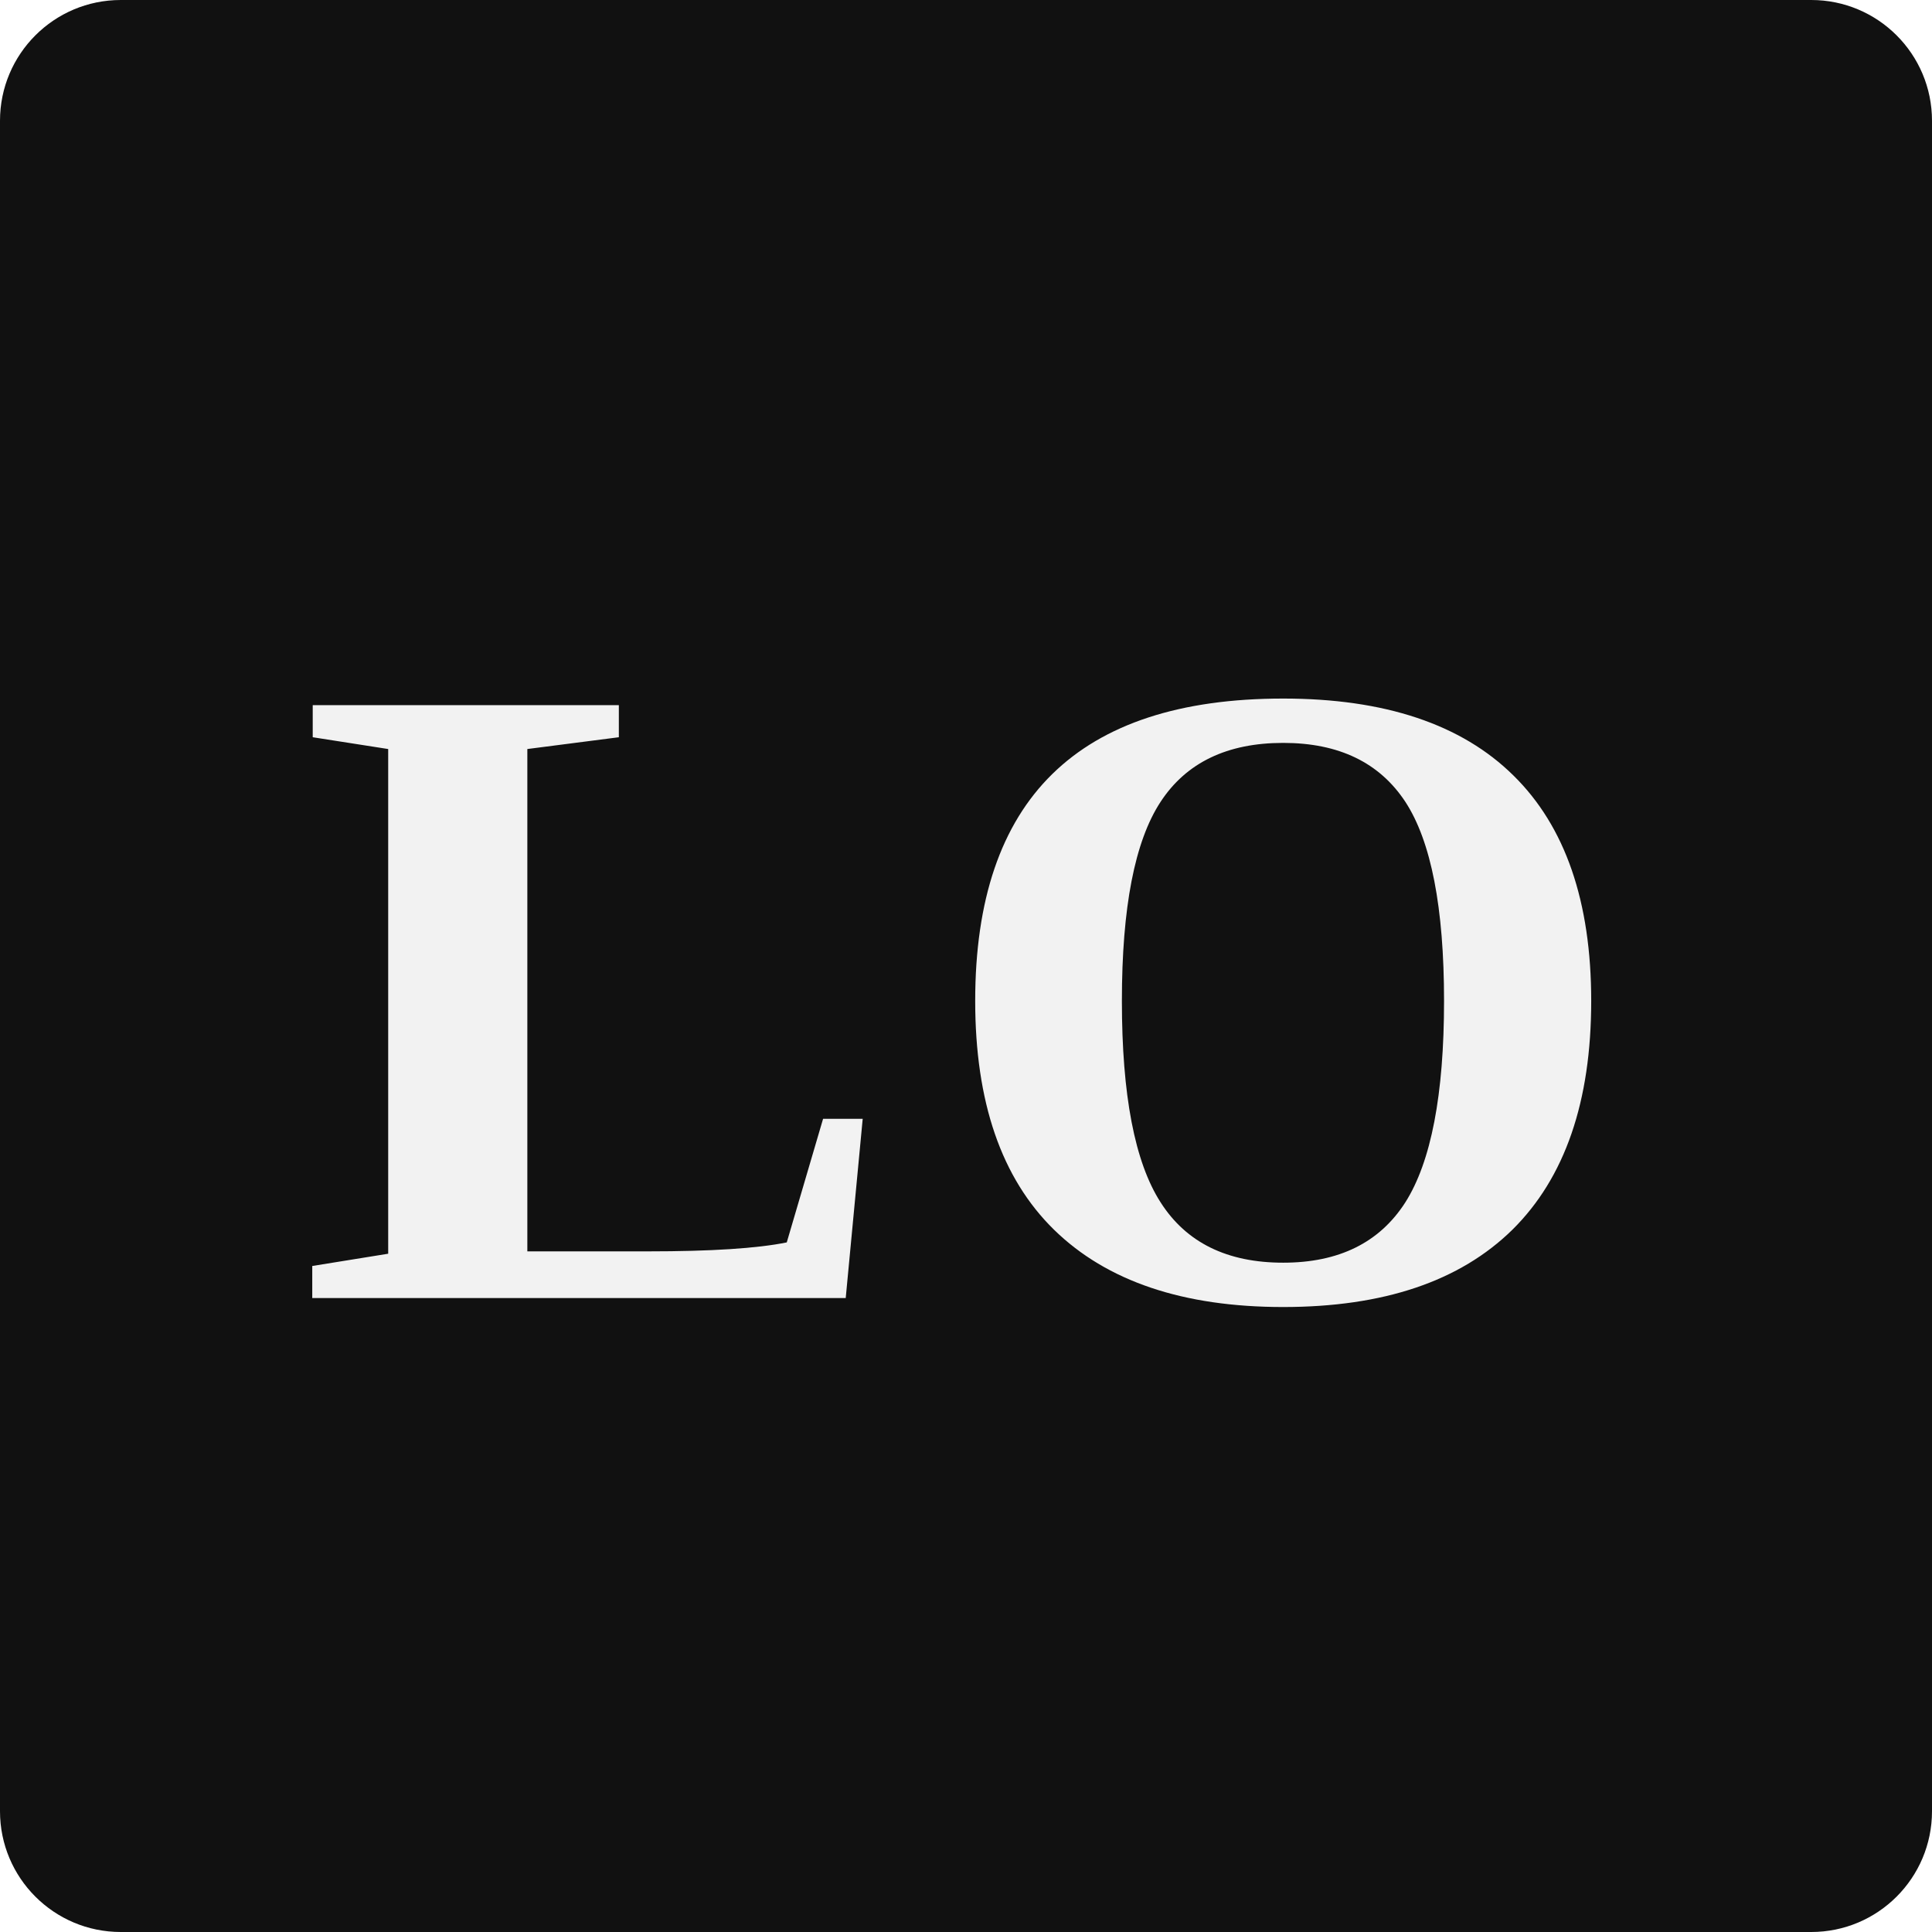
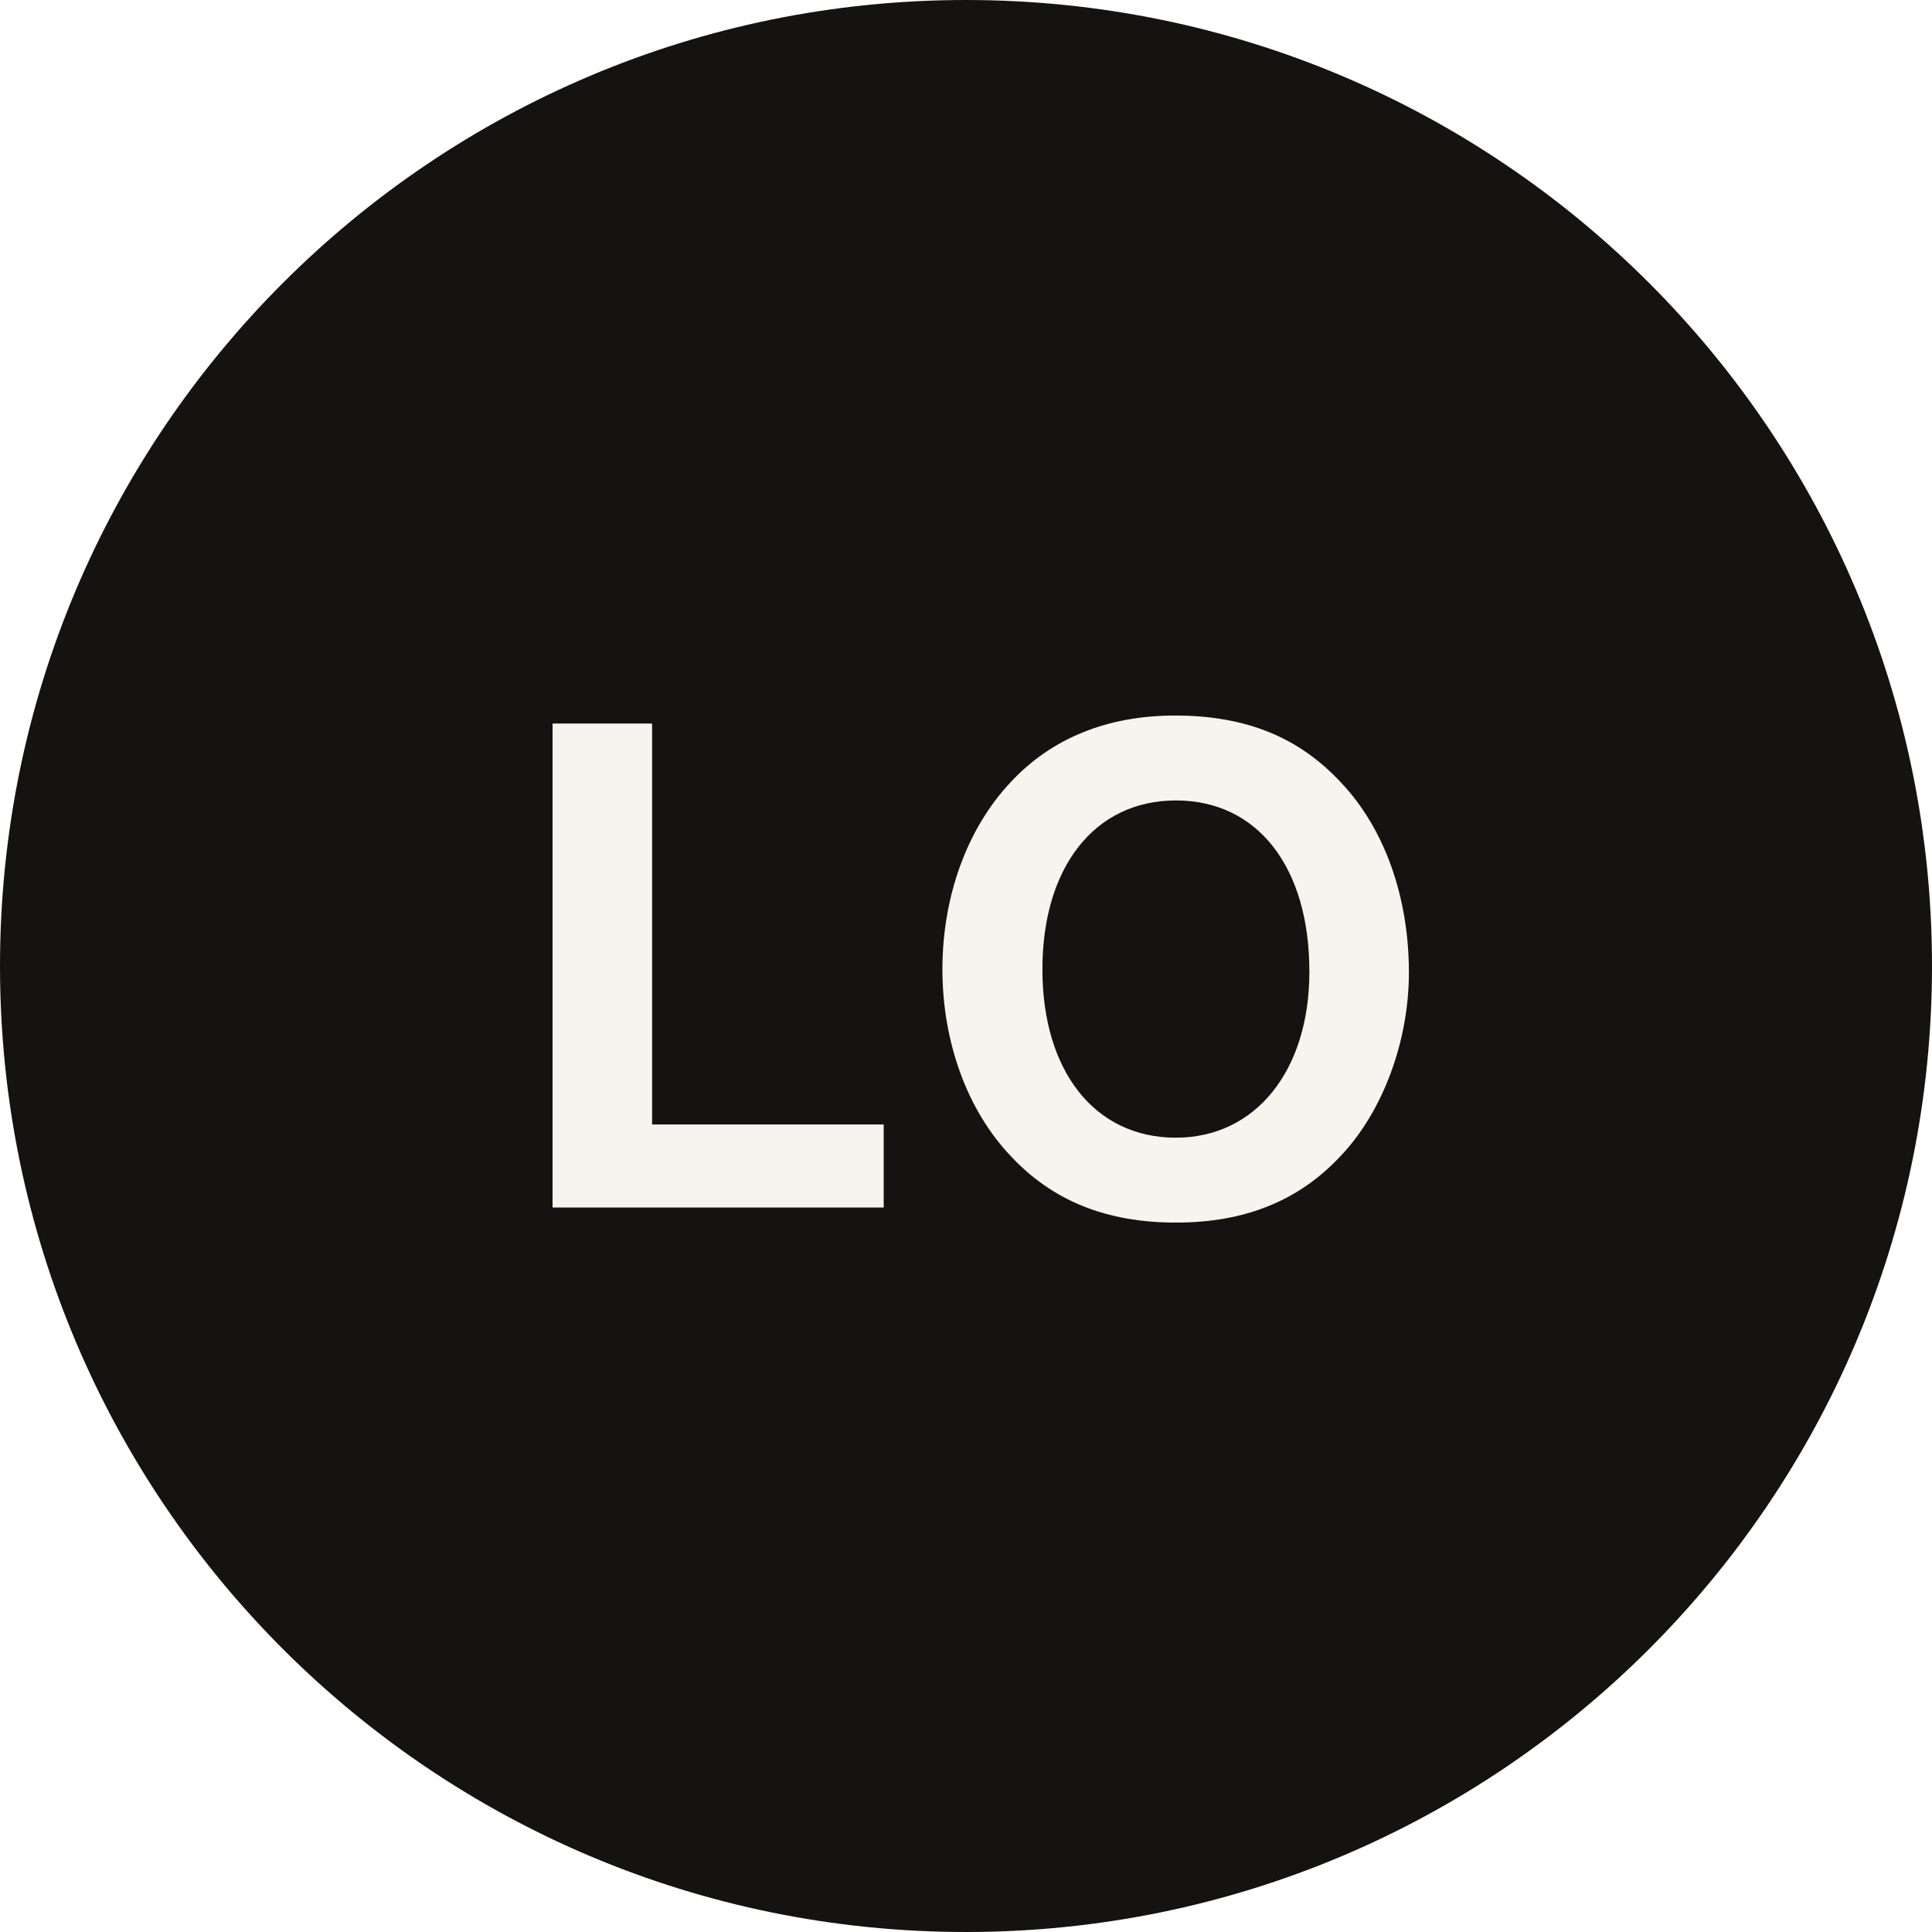
<svg xmlns="http://www.w3.org/2000/svg" viewBox="0 0 64 64">
-   <rect width="64" height="64" rx="4" fill="#111111" />
-   <text x="32" y="43" text-anchor="middle" font-family="Georgia, 'Times New Roman', serif" font-size="30" font-weight="600" letter-spacing="1" fill="#f2f2f2">LO</text>
+   <circle cx="32" cy="32" r="32" fill="#141311" />
+   <text x="32" y="40" text-anchor="middle" font-family="Segoe UI, Helvetica, Arial, sans-serif" font-size="22" font-weight="600" letter-spacing="1" fill="#f6f4ef">LO</text>
</svg>
